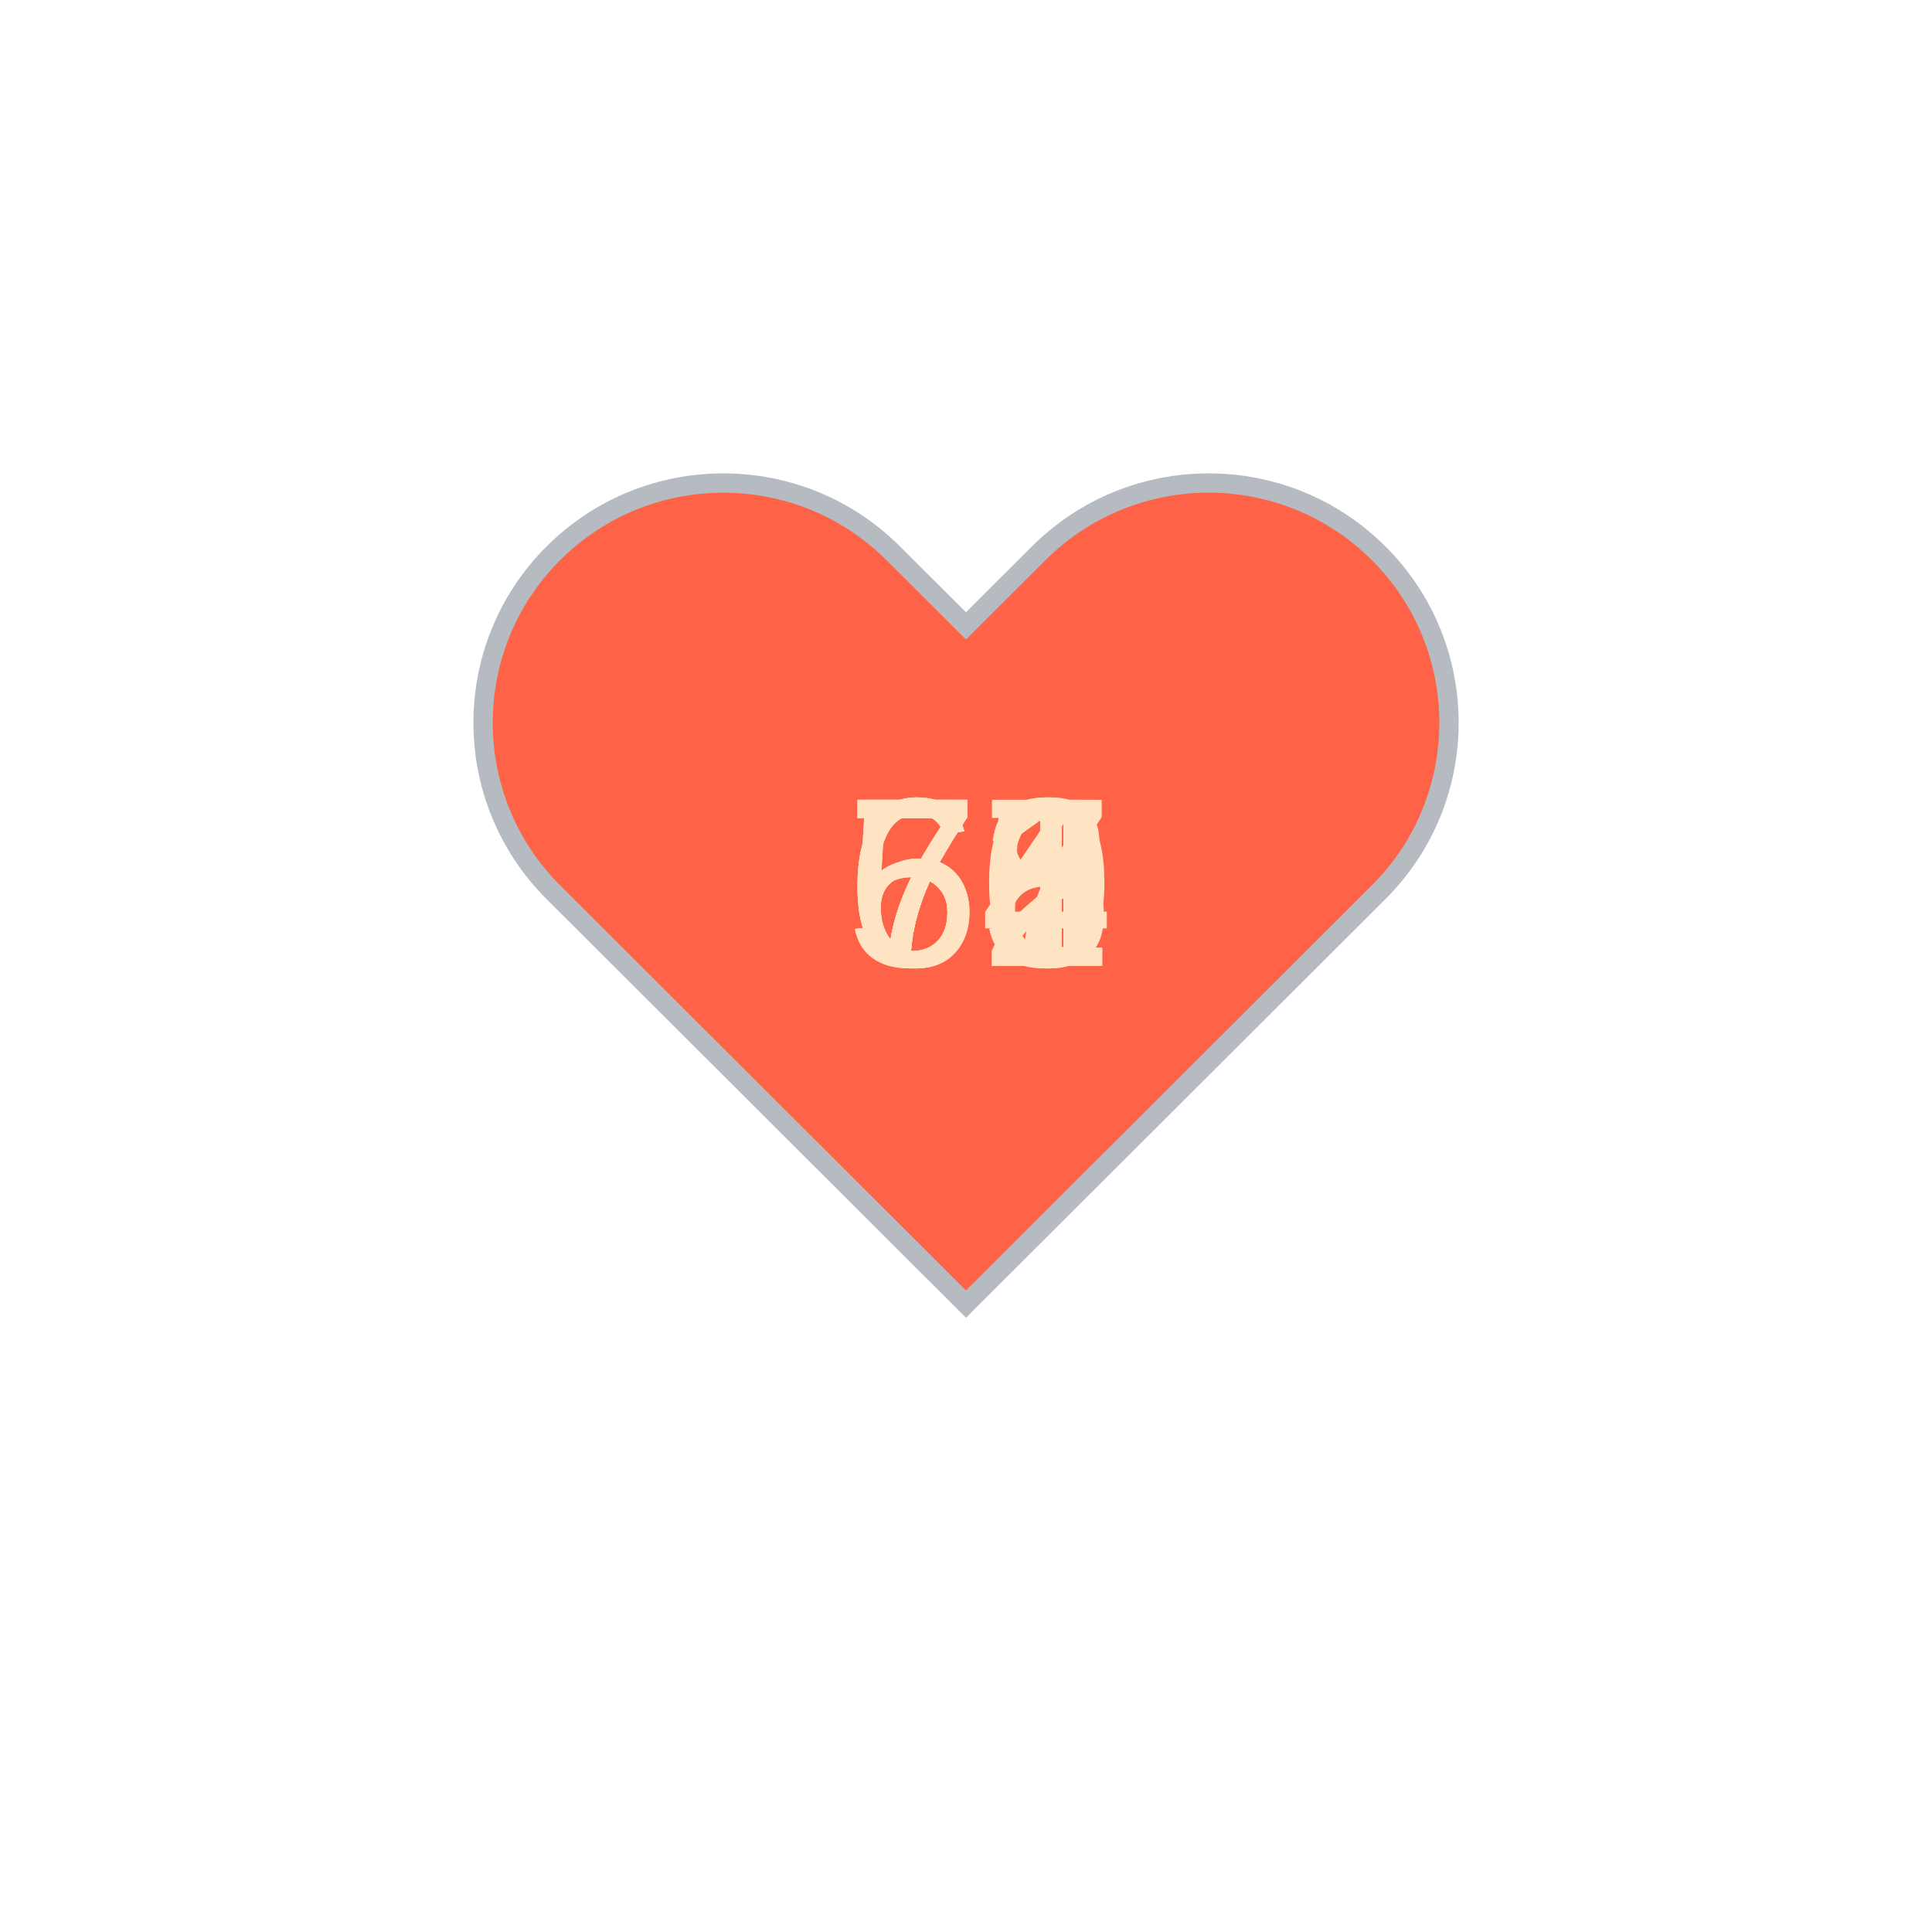
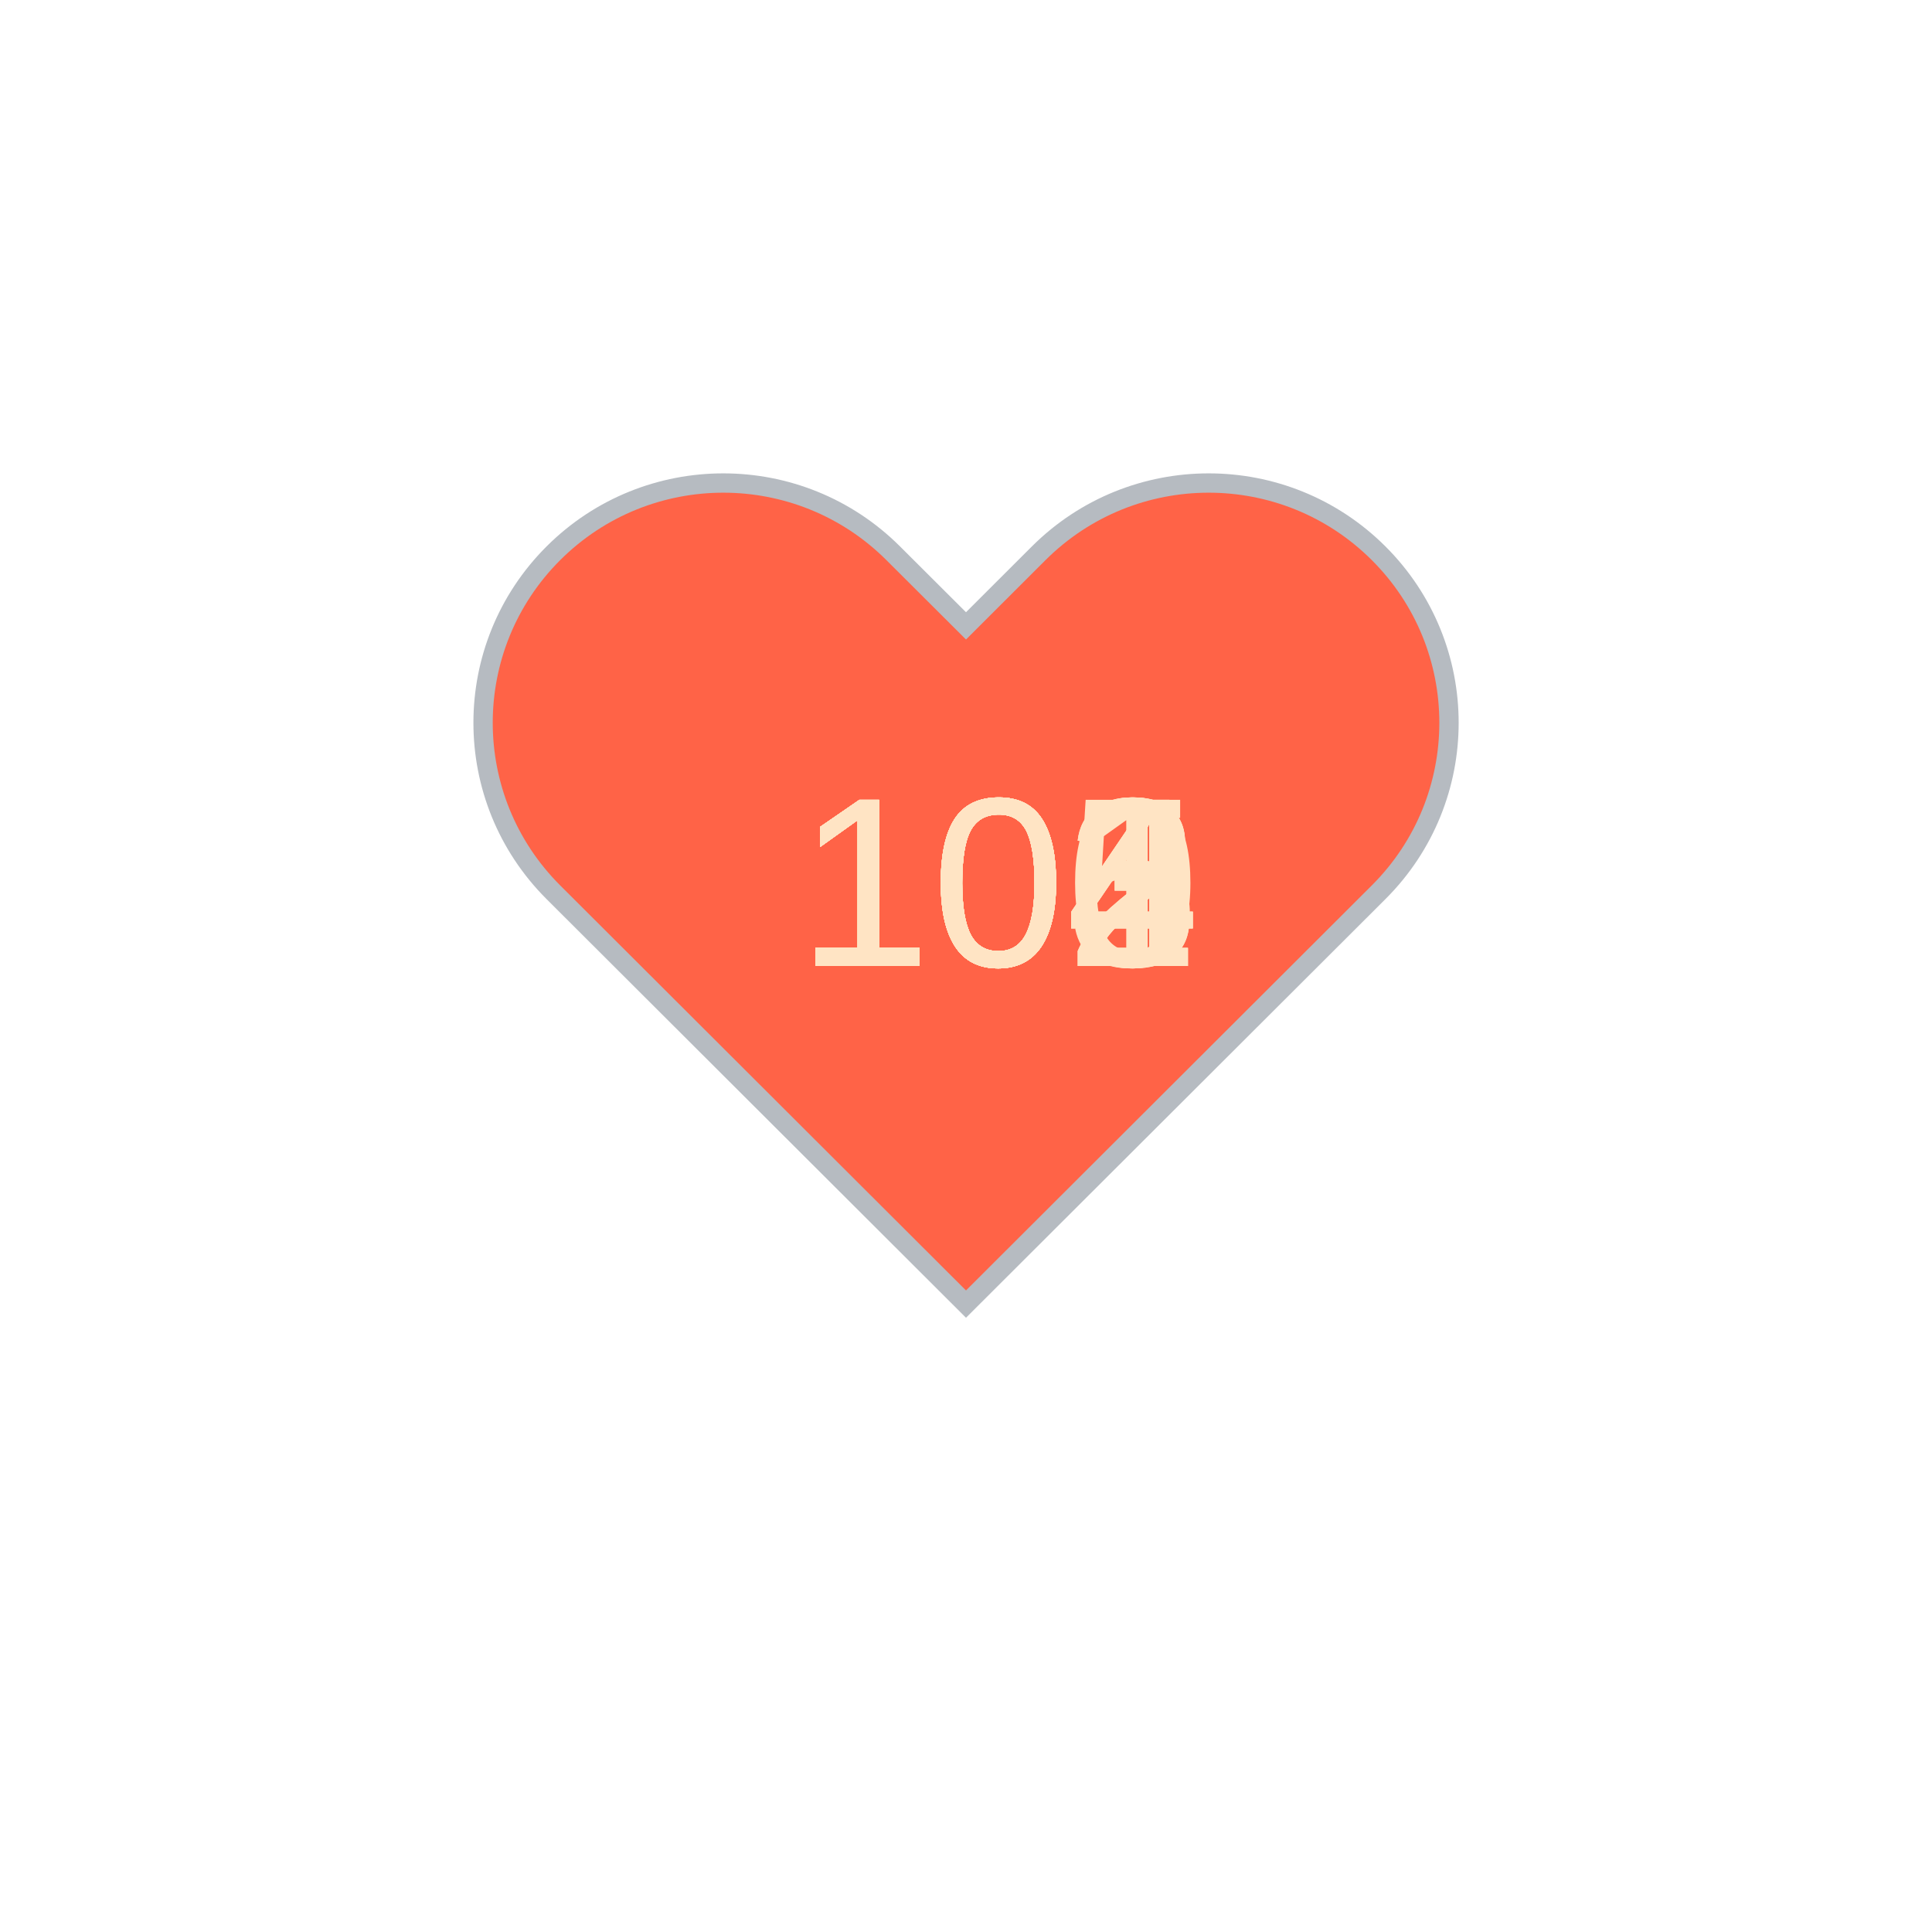
<svg xmlns="http://www.w3.org/2000/svg" baseProfile="full" height="150" version="1.1" viewBox="0,0,200,200" width="150">
  <defs />
  <g transform="translate(100 100)">
    <path d="M92.71,7.27L92.71,7.27c-9.71-9.69-25.46-9.69-35.18,0L50,14.79l-7.54-7.52C32.75-2.42,17-2.42,7.29,7.27v0 c-9.71,9.69-9.71,25.41,0,35.1L50,85l42.71-42.63C102.43,32.68,102.43,16.96,92.71,7.27z" fill="tomato" stroke="#B6BBC1" stroke-width="2" transform="translate(-50 -50)" />
    <animateTransform additive="sum" attributeName="transform" dur="1.2s" repeatCount="indefinite" type="scale" values="1; 1.5; 1.25; 1.5; 1.5; 1;" />
-     <text fill="bisque" style="font-size:25px; font-family:Arial" transform="translate(-12.5 0)">71<animate attributeName="visibility" dur="12.0s" keyTimes="0;0.1;0.2;0.3;0.4;0.5;0.6;0.7;0.8;0.9;1.0" repeatCount="indefinite" values="visible;hidden;hidden;hidden;hidden;hidden;hidden;hidden;hidden;hidden;hidden" />
+     <text fill="bisque" style="font-size:25px; font-family:Arial" transform="translate(-17.5 0)">103<animate attributeName="visibility" dur="12.0s" keyTimes="0;0.1;0.2;0.3;0.4;0.5;0.6;0.7;0.8;0.9;1.0" repeatCount="indefinite" values="visible;hidden;hidden;hidden;hidden;hidden;hidden;hidden;hidden;hidden;hidden" />
    </text>
-     <text fill="bisque" style="font-size:25px; font-family:Arial" transform="translate(-12.5 0)">78<animate attributeName="visibility" dur="12.0s" keyTimes="0;0.1;0.2;0.3;0.4;0.5;0.6;0.7;0.8;0.9;1.0" repeatCount="indefinite" values="hidden;visible;hidden;hidden;hidden;hidden;hidden;hidden;hidden;hidden;hidden" />
+     <text fill="bisque" style="font-size:25px; font-family:Arial" transform="translate(-17.5 0)">102<animate attributeName="visibility" dur="12.0s" keyTimes="0;0.1;0.2;0.3;0.4;0.5;0.6;0.7;0.8;0.9;1.0" repeatCount="indefinite" values="hidden;visible;hidden;hidden;hidden;hidden;hidden;hidden;hidden;hidden;hidden" />
    </text>
-     <text fill="bisque" style="font-size:25px; font-family:Arial" transform="translate(-12.5 0)">71<animate attributeName="visibility" dur="12.0s" keyTimes="0;0.1;0.2;0.3;0.4;0.5;0.6;0.7;0.8;0.9;1.0" repeatCount="indefinite" values="hidden;hidden;visible;hidden;hidden;hidden;hidden;hidden;hidden;hidden;hidden" />
+     <text fill="bisque" style="font-size:25px; font-family:Arial" transform="translate(-17.5 0)">101<animate attributeName="visibility" dur="12.0s" keyTimes="0;0.1;0.2;0.3;0.4;0.5;0.6;0.7;0.8;0.9;1.0" repeatCount="indefinite" values="hidden;hidden;visible;hidden;hidden;hidden;hidden;hidden;hidden;hidden;hidden" />
    </text>
-     <text fill="bisque" style="font-size:25px; font-family:Arial" transform="translate(-12.5 0)">72<animate attributeName="visibility" dur="12.0s" keyTimes="0;0.1;0.2;0.3;0.4;0.5;0.6;0.7;0.8;0.9;1.0" repeatCount="indefinite" values="hidden;hidden;hidden;visible;hidden;hidden;hidden;hidden;hidden;hidden;hidden" />
+     <text fill="bisque" style="font-size:25px; font-family:Arial" transform="translate(-17.5 0)">103<animate attributeName="visibility" dur="12.0s" keyTimes="0;0.1;0.2;0.3;0.4;0.5;0.6;0.7;0.8;0.9;1.0" repeatCount="indefinite" values="hidden;hidden;hidden;visible;hidden;hidden;hidden;hidden;hidden;hidden;hidden" />
    </text>
-     <text fill="bisque" style="font-size:25px; font-family:Arial" transform="translate(-12.5 0)">60<animate attributeName="visibility" dur="12.0s" keyTimes="0;0.1;0.2;0.3;0.4;0.5;0.6;0.7;0.8;0.9;1.0" repeatCount="indefinite" values="hidden;hidden;hidden;hidden;visible;hidden;hidden;hidden;hidden;hidden;hidden" />
+     <text fill="bisque" style="font-size:25px; font-family:Arial" transform="translate(-17.5 0)">100<animate attributeName="visibility" dur="12.0s" keyTimes="0;0.1;0.2;0.3;0.4;0.5;0.6;0.7;0.8;0.9;1.0" repeatCount="indefinite" values="hidden;hidden;hidden;hidden;visible;hidden;hidden;hidden;hidden;hidden;hidden" />
    </text>
-     <text fill="bisque" style="font-size:25px; font-family:Arial" transform="translate(-12.5 0)">65<animate attributeName="visibility" dur="12.0s" keyTimes="0;0.1;0.2;0.3;0.4;0.5;0.6;0.7;0.8;0.9;1.0" repeatCount="indefinite" values="hidden;hidden;hidden;hidden;hidden;visible;hidden;hidden;hidden;hidden;hidden" />
+     <text fill="bisque" style="font-size:25px; font-family:Arial" transform="translate(-17.5 0)">104<animate attributeName="visibility" dur="12.0s" keyTimes="0;0.1;0.2;0.3;0.4;0.5;0.6;0.7;0.8;0.9;1.0" repeatCount="indefinite" values="hidden;hidden;hidden;hidden;hidden;visible;hidden;hidden;hidden;hidden;hidden" />
    </text>
-     <text fill="bisque" style="font-size:25px; font-family:Arial" transform="translate(-12.5 0)">71<animate attributeName="visibility" dur="12.0s" keyTimes="0;0.1;0.2;0.3;0.4;0.5;0.6;0.7;0.8;0.9;1.0" repeatCount="indefinite" values="hidden;hidden;hidden;hidden;hidden;hidden;visible;hidden;hidden;hidden;hidden" />
+     <text fill="bisque" style="font-size:25px; font-family:Arial" transform="translate(-17.5 0)">104<animate attributeName="visibility" dur="12.0s" keyTimes="0;0.1;0.2;0.3;0.4;0.5;0.6;0.7;0.8;0.9;1.0" repeatCount="indefinite" values="hidden;hidden;hidden;hidden;hidden;hidden;visible;hidden;hidden;hidden;hidden" />
    </text>
-     <text fill="bisque" style="font-size:25px; font-family:Arial" transform="translate(-12.5 0)">57<animate attributeName="visibility" dur="12.0s" keyTimes="0;0.1;0.2;0.3;0.4;0.5;0.6;0.7;0.8;0.9;1.0" repeatCount="indefinite" values="hidden;hidden;hidden;hidden;hidden;hidden;hidden;visible;hidden;hidden;hidden" />
+     <text fill="bisque" style="font-size:25px; font-family:Arial" transform="translate(-17.5 0)">102<animate attributeName="visibility" dur="12.0s" keyTimes="0;0.1;0.2;0.3;0.4;0.5;0.6;0.7;0.8;0.9;1.0" repeatCount="indefinite" values="hidden;hidden;hidden;hidden;hidden;hidden;hidden;visible;hidden;hidden;hidden" />
    </text>
-     <text fill="bisque" style="font-size:25px; font-family:Arial" transform="translate(-12.5 0)">56<animate attributeName="visibility" dur="12.0s" keyTimes="0;0.1;0.2;0.3;0.4;0.5;0.6;0.7;0.8;0.9;1.0" repeatCount="indefinite" values="hidden;hidden;hidden;hidden;hidden;hidden;hidden;hidden;visible;hidden;hidden" />
+     <text fill="bisque" style="font-size:25px; font-family:Arial" transform="translate(-17.5 0)">104<animate attributeName="visibility" dur="12.0s" keyTimes="0;0.1;0.2;0.3;0.4;0.5;0.6;0.7;0.8;0.9;1.0" repeatCount="indefinite" values="hidden;hidden;hidden;hidden;hidden;hidden;hidden;hidden;visible;hidden;hidden" />
    </text>
-     <text fill="bisque" style="font-size:25px; font-family:Arial" transform="translate(-12.5 0)">64<animate attributeName="visibility" dur="12.0s" keyTimes="0;0.1;0.2;0.3;0.4;0.5;0.6;0.7;0.8;0.9;1.0" repeatCount="indefinite" values="hidden;hidden;hidden;hidden;hidden;hidden;hidden;hidden;hidden;visible;hidden" />
+     <text fill="bisque" style="font-size:25px; font-family:Arial" transform="translate(-17.5 0)">105<animate attributeName="visibility" dur="12.0s" keyTimes="0;0.1;0.2;0.3;0.4;0.5;0.6;0.7;0.8;0.9;1.0" repeatCount="indefinite" values="hidden;hidden;hidden;hidden;hidden;hidden;hidden;hidden;hidden;visible;hidden" />
    </text>
  </g>
</svg>
